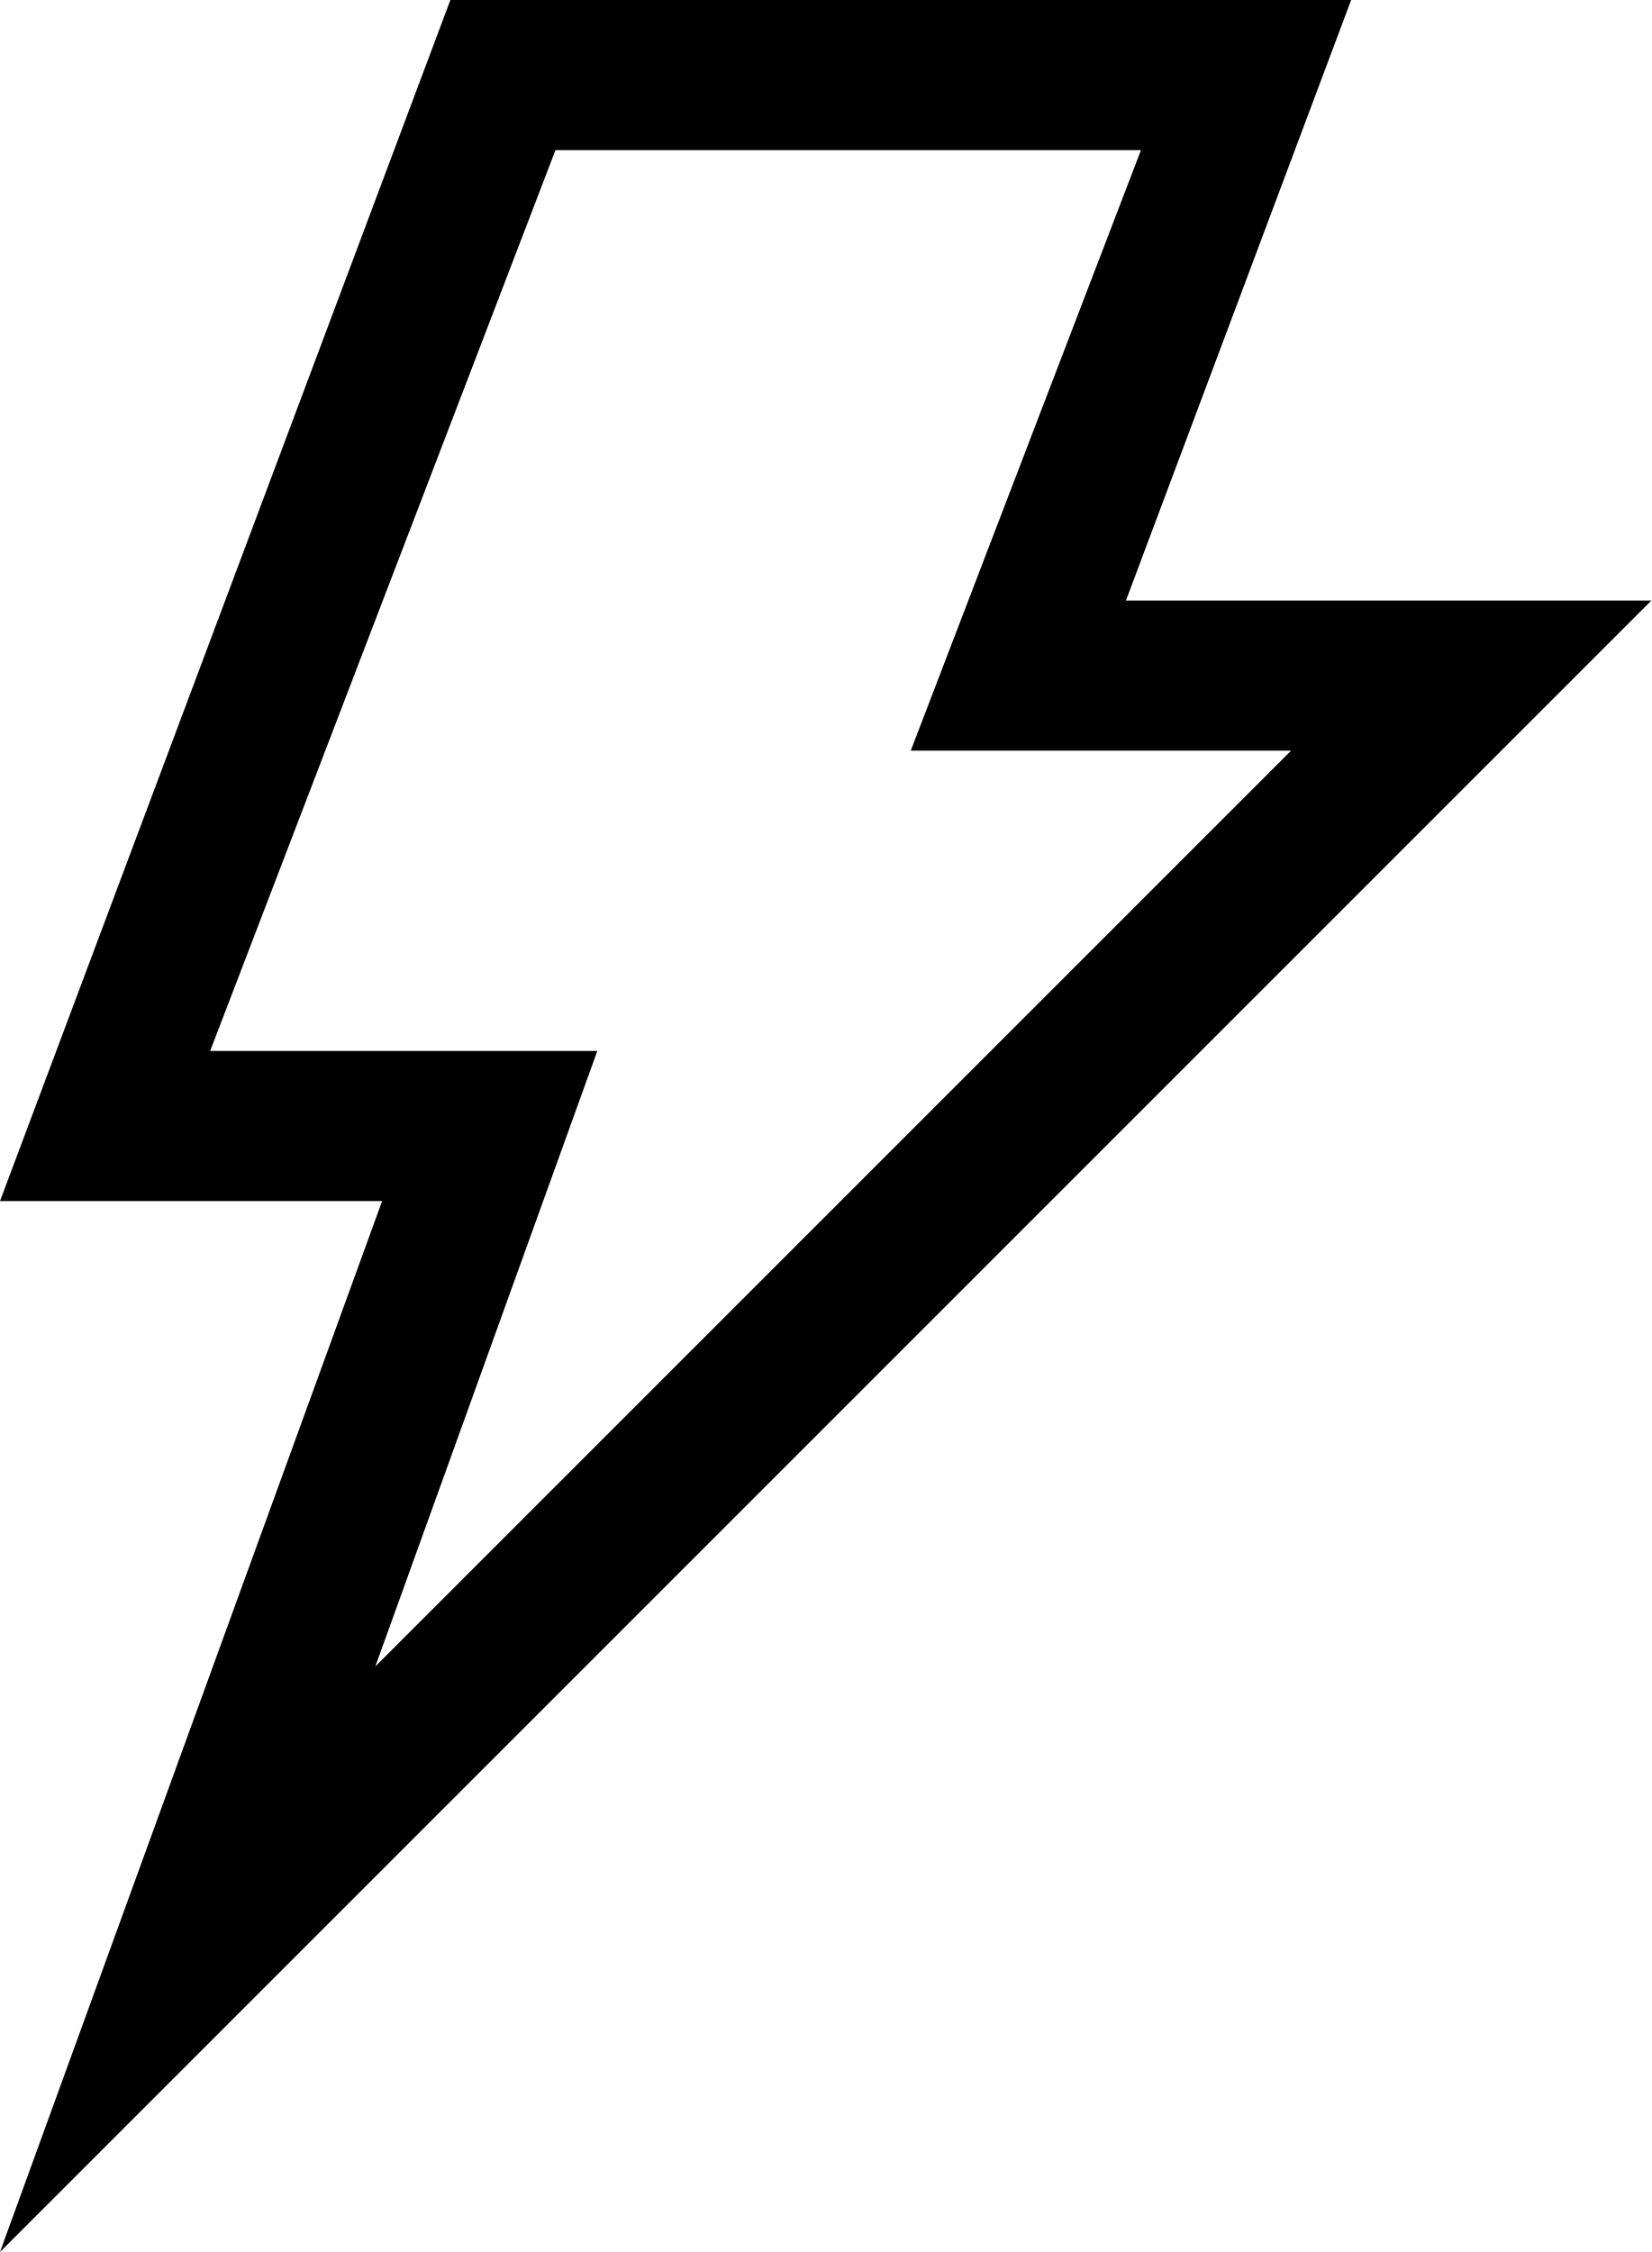
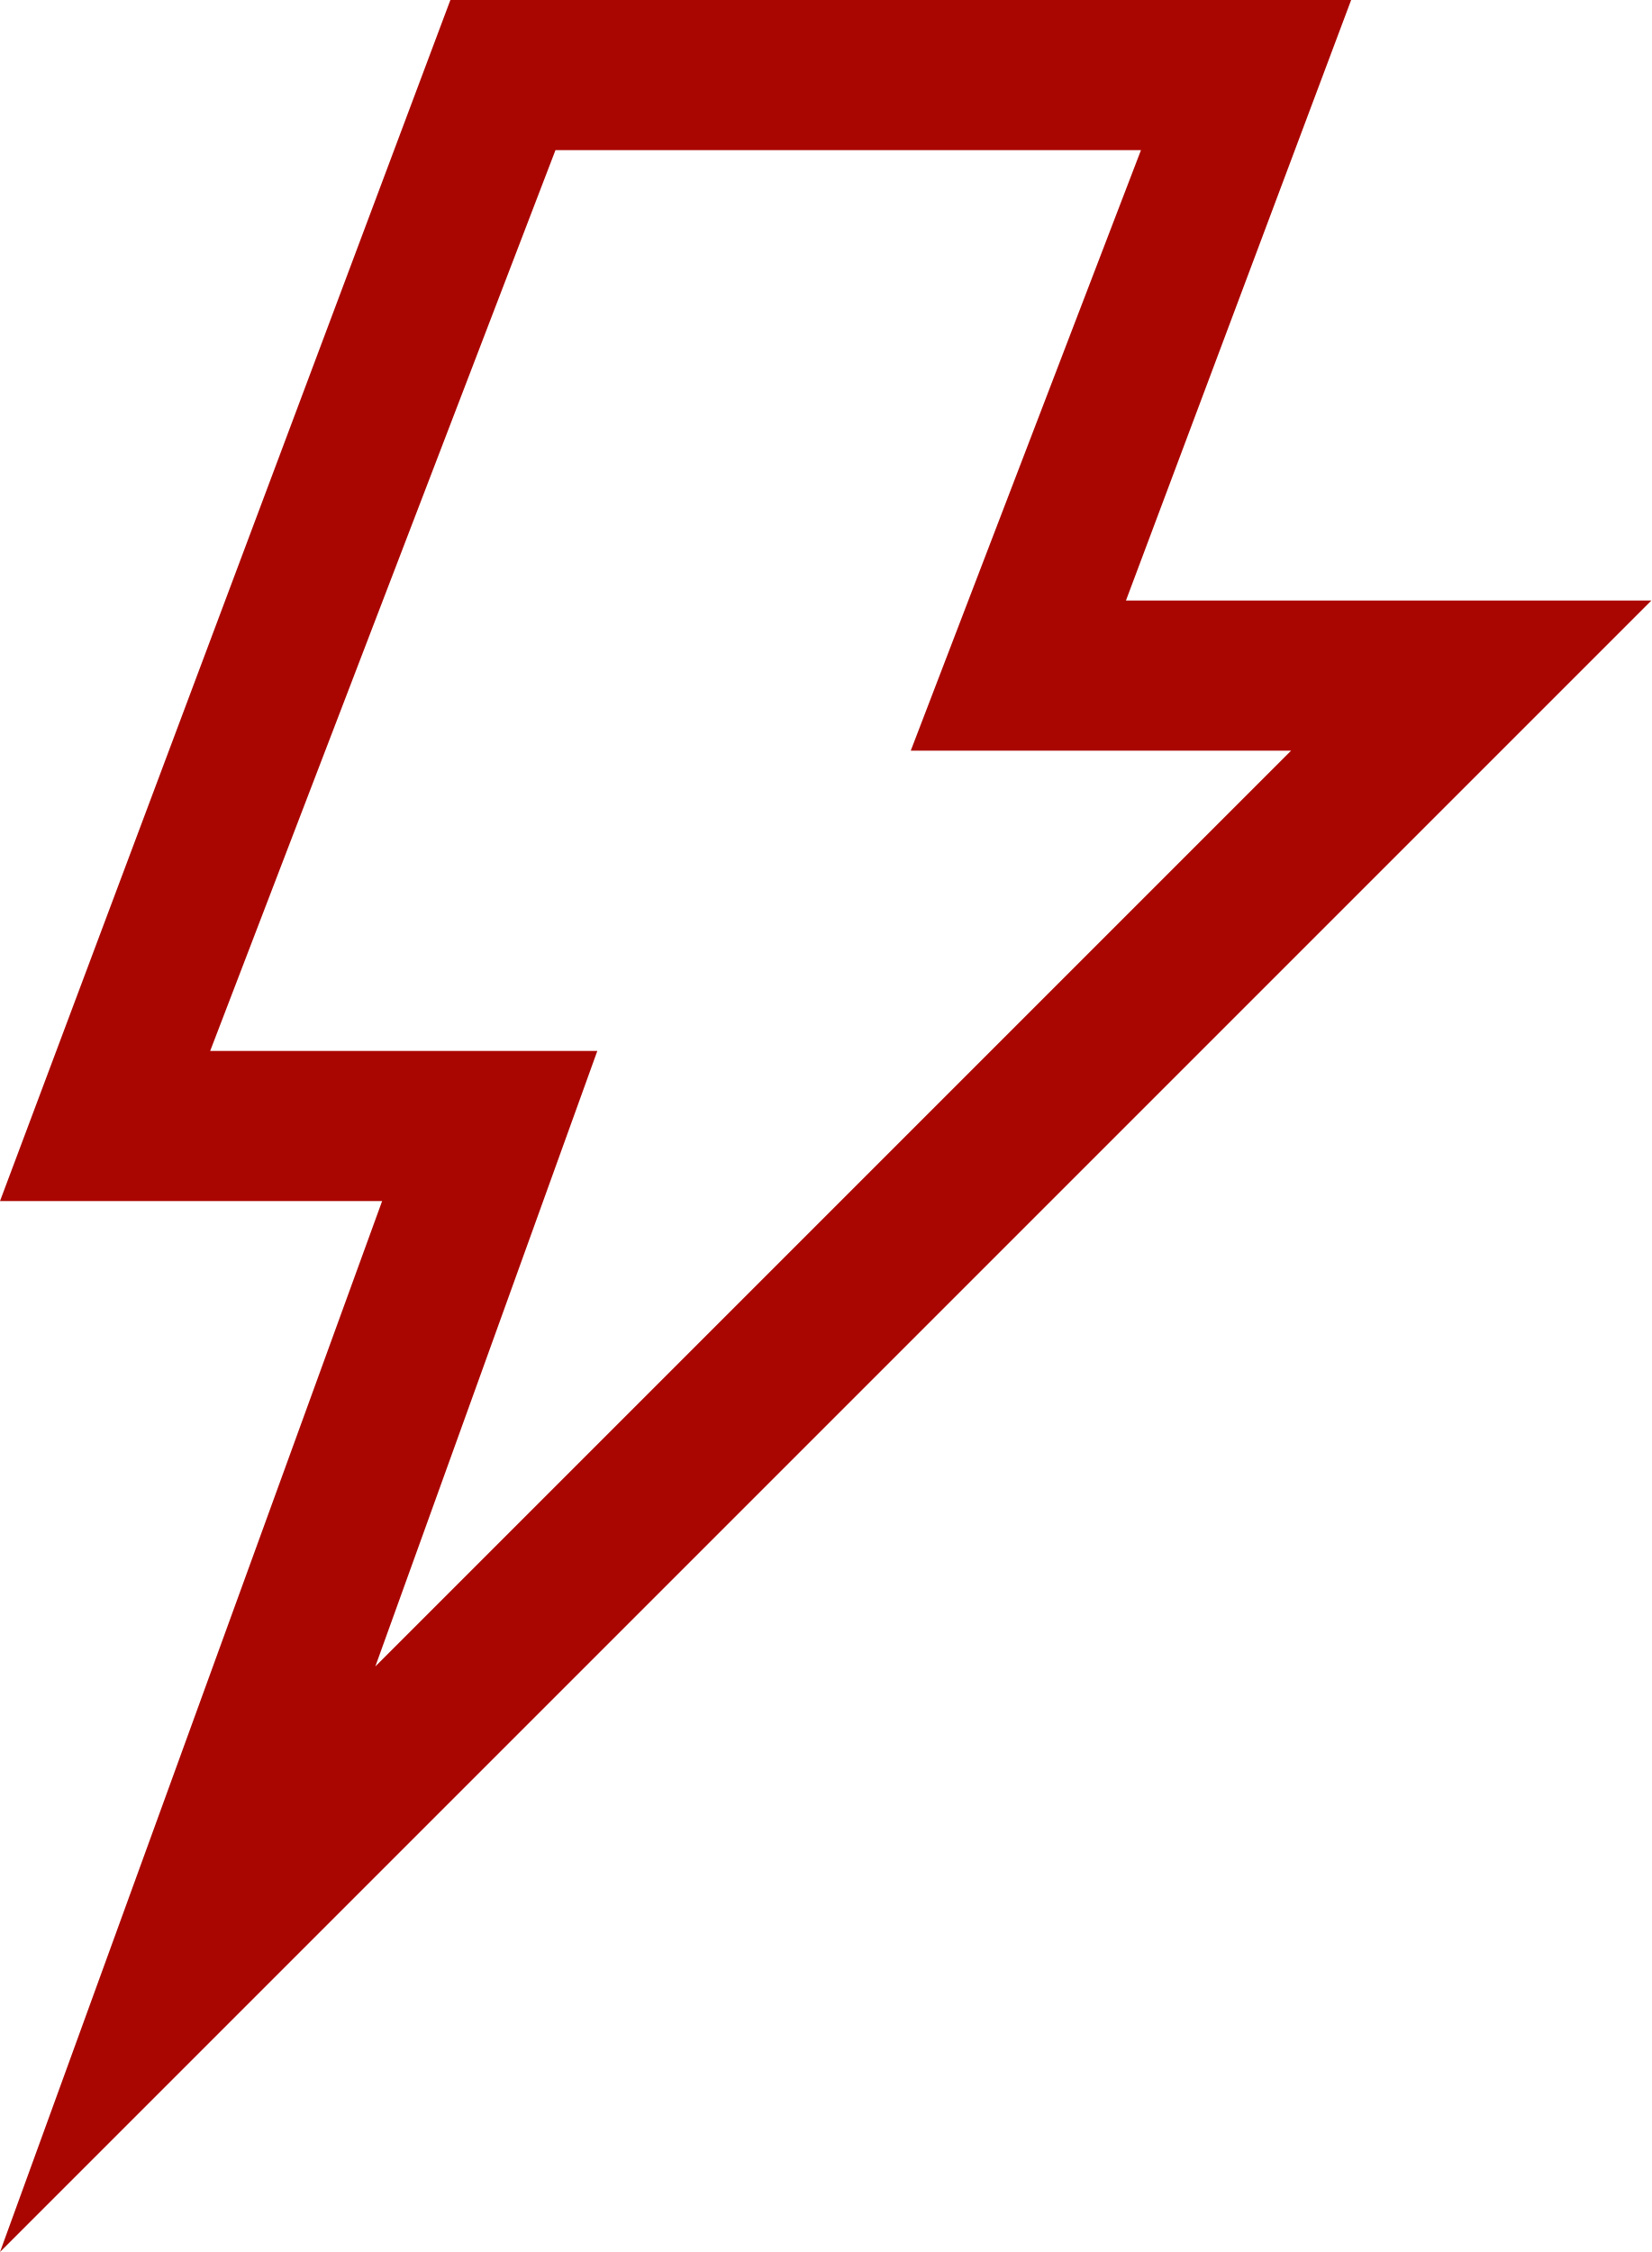
<svg xmlns="http://www.w3.org/2000/svg" width="35.2" height="48" viewBox="0 0 35.2 48">
  <defs>
-     <style>.a{fill-rule:evenodd;}</style>
+     <style>.a{fill:#aa0601;fill-rule:evenodd;}</style>
  </defs>
-   <path class="a" d="M30.413,25H38.52L19,44.52,23.732,31.4H15.48l7.36-19.2H35.32L30.413,25ZM19.145,34.6H11L20.6,9H39.8L35,21.8H46.2L11,57l8.145-22.4Z" transform="translate(-11 -9)" />
+   <g transform="translate(-11 -9)">
+     <g transform="translate(11 9)">
+       <path class="a" d="M30.413,25H38.52L19,44.52,23.732,31.4H15.48l7.36-19.2H35.32L30.413,25ZM19.145,34.6H11L20.6,9H39.8L35,21.8H46.2L11,57l8.145-22.4Z" transform="translate(-11 -9)" />
+     </g>
+   </g>
</svg>
